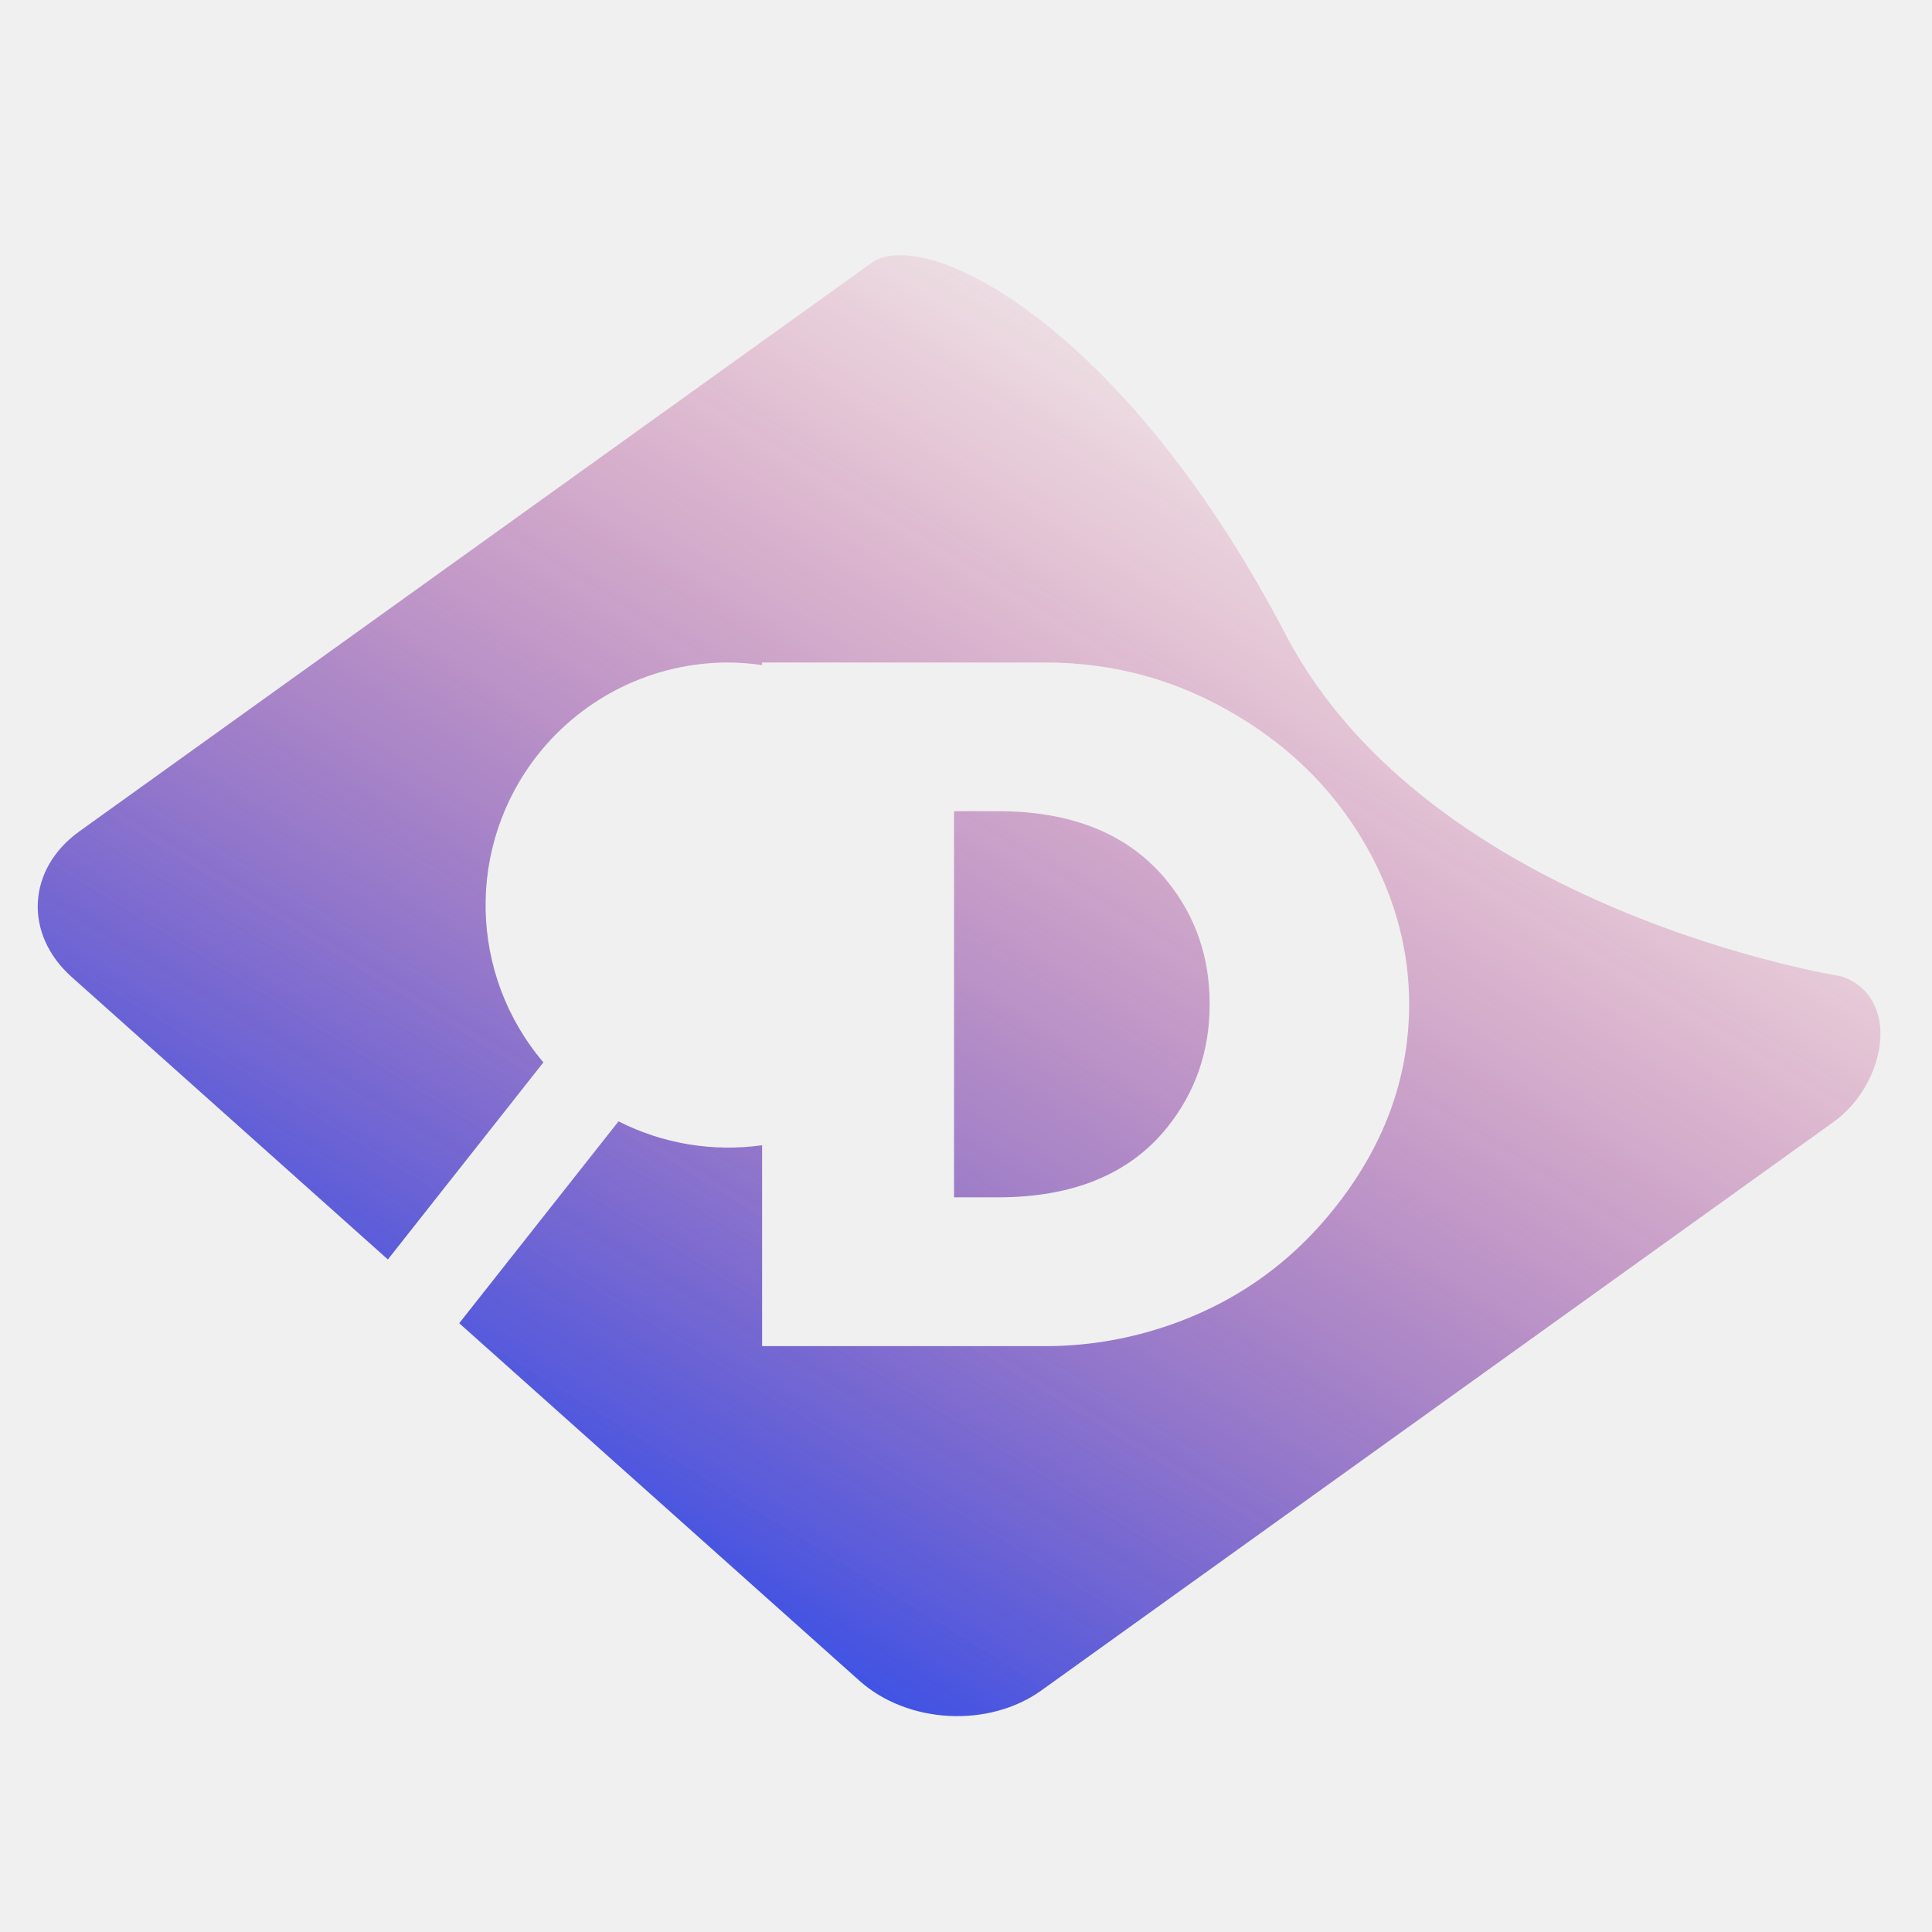
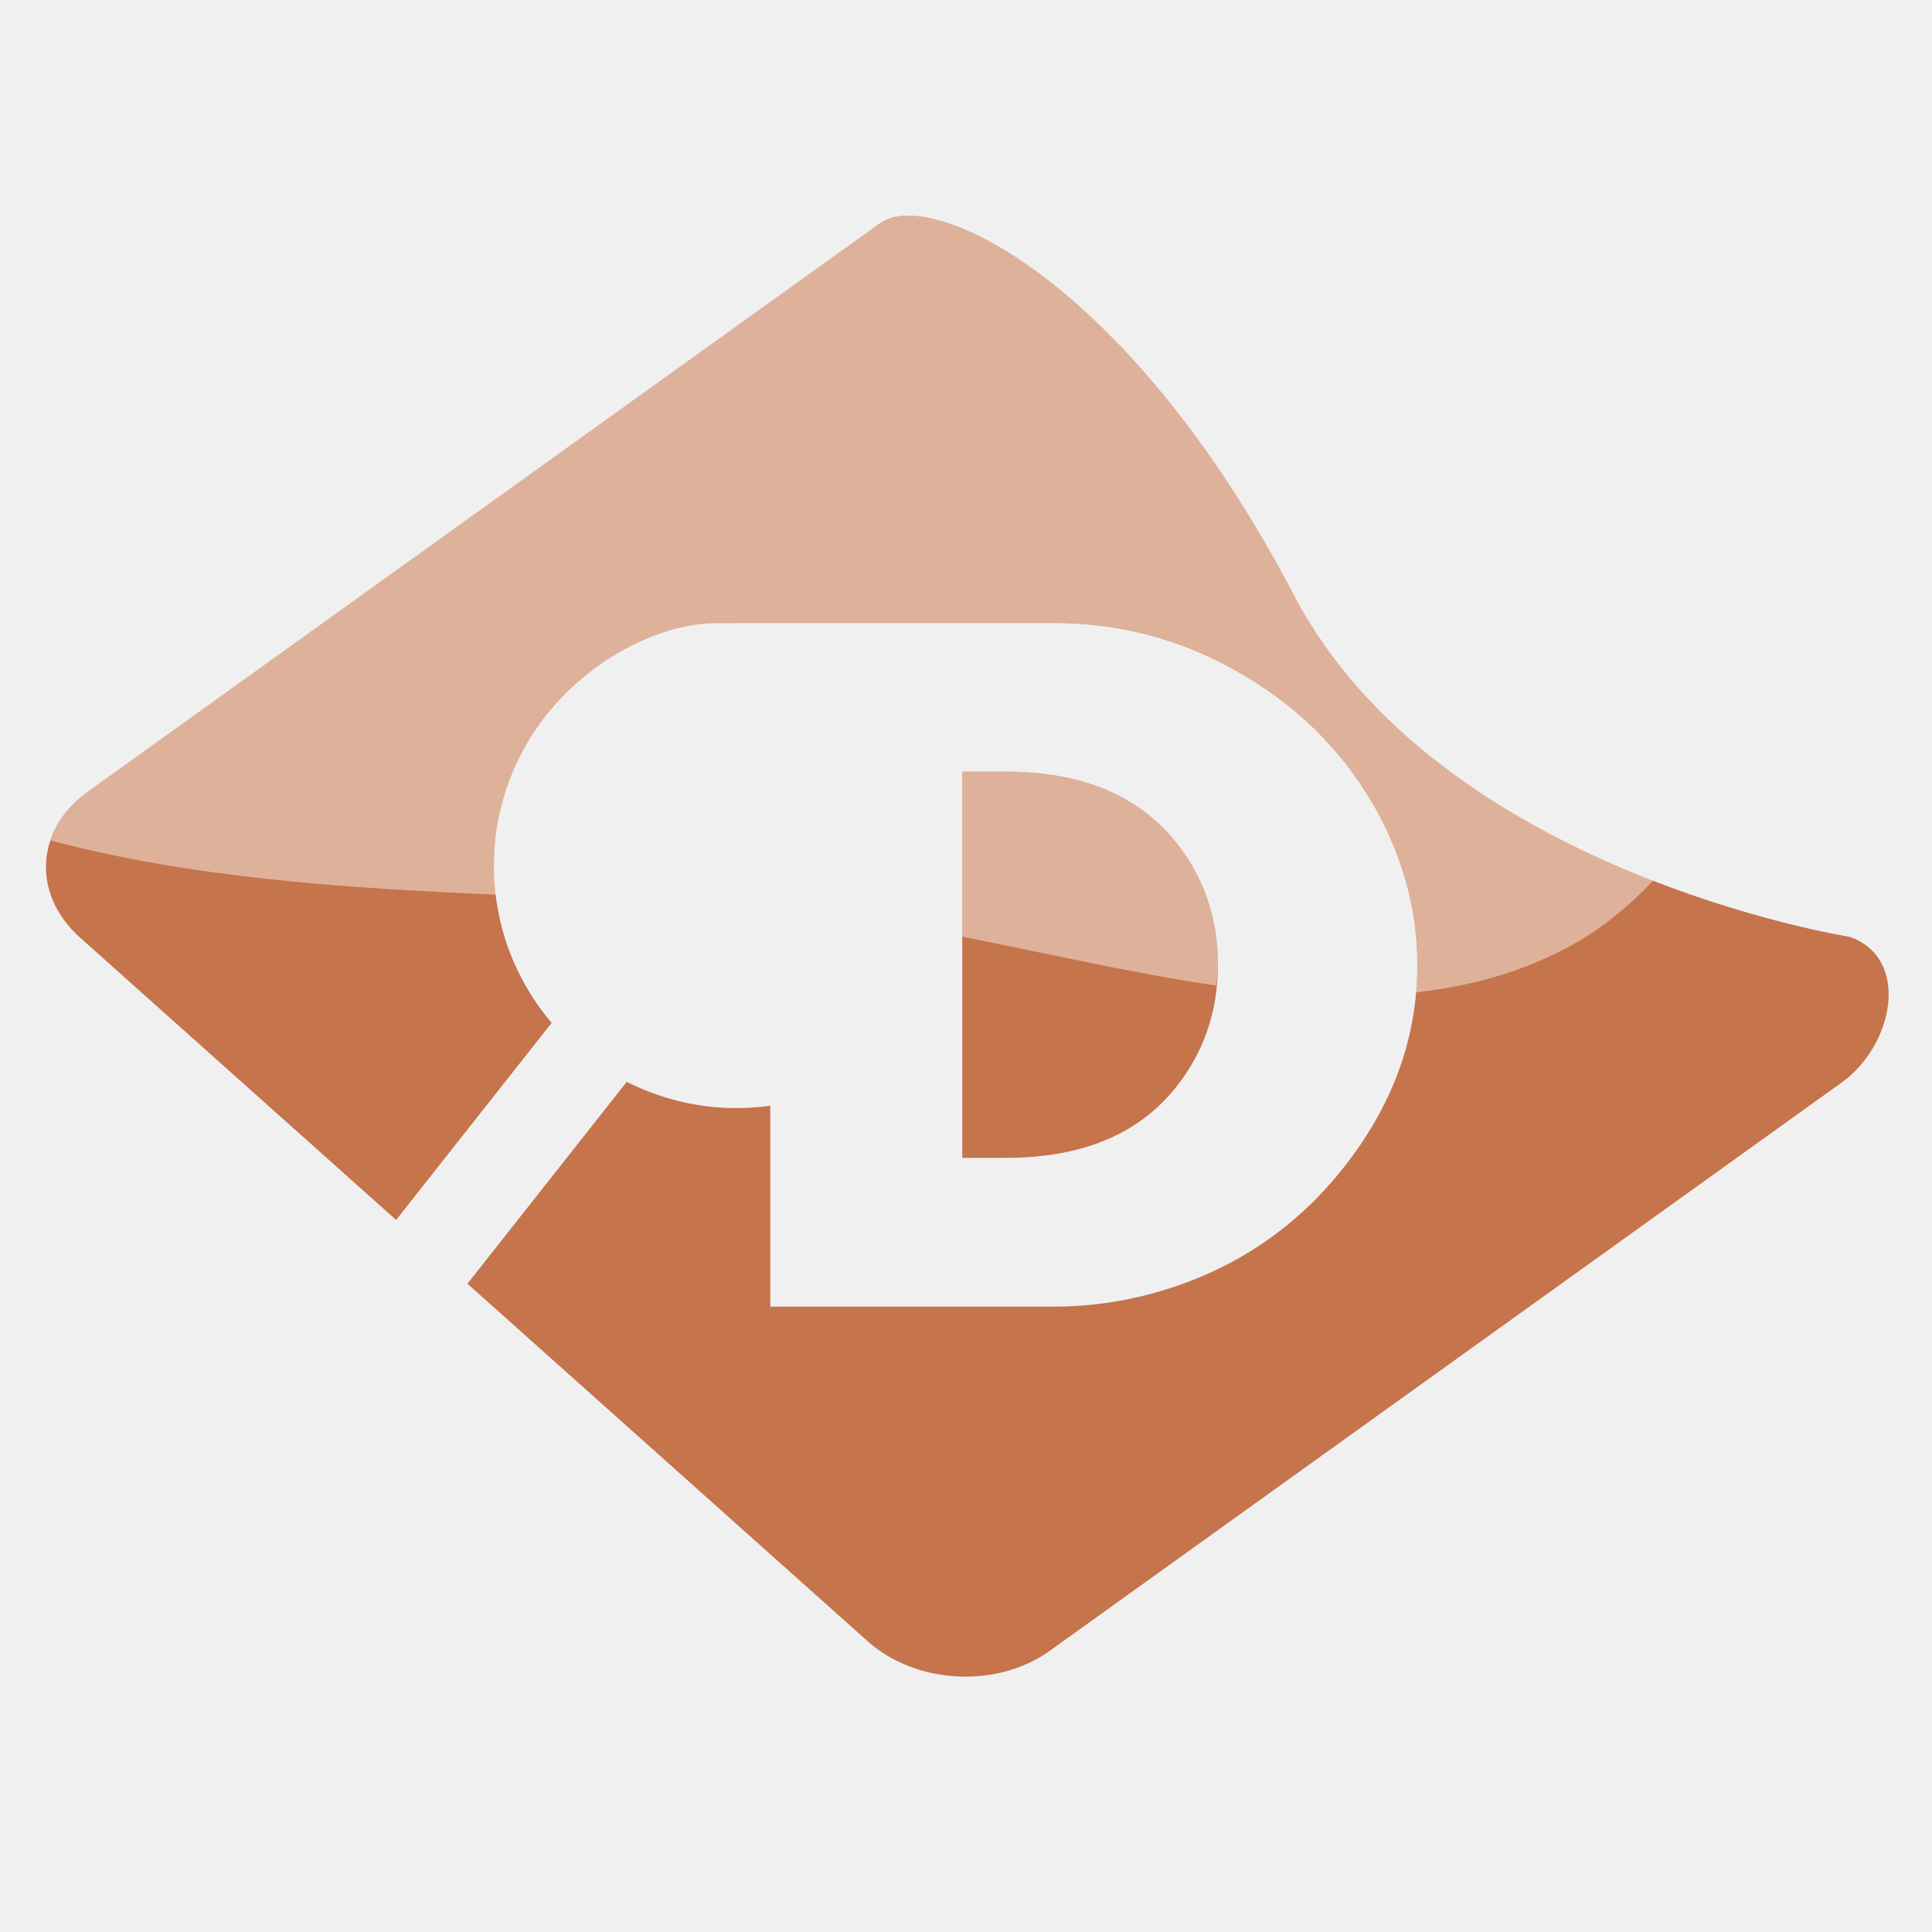
- <svg xmlns="http://www.w3.org/2000/svg" xmlns:xlink="http://www.w3.org/1999/xlink" width="64" height="64" viewBox="0 0 64 64" id="svg7605" version="1.1">
-   <defs id="defs7607">
-     <linearGradient id="linearGradient6274">
-       <stop style="stop-color:#0040ff;stop-opacity:1" offset="0" id="stop6276" />
-       <stop style="stop-color:#d6003e;stop-opacity:0" offset="1" id="stop6278" />
-     </linearGradient>
-     <linearGradient xlink:href="#linearGradient6274" id="linearGradient4483-7" gradientUnits="userSpaceOnUse" gradientTransform="matrix(-0.1244747,0.08932251,-0.1131732,-0.1010968,199.8078,756.9334)" x1="606.789" y1="-828.214" x2="234.285" y2="-758.156" />
-   </defs>
+ <svg xmlns="http://www.w3.org/2000/svg" width="64" height="64" viewBox="0 0 64 64" id="svg7605" version="1.1">
+   <defs id="defs7607" />
  <g id="layer1" transform="translate(-215.7899,-845.4777)">
-     <path style="fill:url(#linearGradient4483-7);fill-opacity:1;fill-rule:evenodd;stroke:none;stroke-width:2.887;stroke-linecap:round;stroke-linejoin:miter;stroke-miterlimit:4;stroke-dasharray:none;stroke-dashoffset:0;stroke-opacity:1" d="m 245.533,853.93 c -0.357,0.011 -0.65,0.097 -0.867,0.253 l -26.243,18.832 c -1.739,1.248 -1.854,3.401 -0.258,4.827 l 10.474,9.357 5.152,-6.529 a 8.04,8.04 0 0 1 -0.187,-10.188 8.04,8.04 0 0 1 6.29,-3.059 8.04,8.04 0 0 1 1.142,0.087 l 0,-0.087 9.383,0 c 2.292,0 4.417,0.592 6.374,1.775 1.922,1.15 3.396,2.688 4.423,4.612 0.836,1.593 1.254,3.235 1.254,4.928 0,2.356 -0.77,4.541 -2.31,6.554 -1.528,2.002 -3.486,3.39 -5.873,4.164 -1.265,0.409 -2.554,0.614 -3.868,0.614 l -9.383,0 0,-6.655 a 8.04,8.04 0 0 1 -4.757,-0.791 l -5.277,6.687 13.26,11.845 c 1.596,1.426 4.282,1.569 6.021,0.322 l 26.243,-18.832 c 1.739,-1.248 2.282,-4.131 0.258,-4.827 0,0 -13.607,-2.142 -18.41,-11.329 -4.72,-9.029 -10.344,-12.634 -12.841,-12.558 z m 1.86,18.419 0,12.792 1.45,0 c 2.495,0 4.363,-0.769 5.604,-2.306 0.943,-1.172 1.415,-2.539 1.415,-4.098 0,-1.56 -0.472,-2.92 -1.415,-4.082 -1.253,-1.537 -3.121,-2.306 -5.604,-2.306 l -1.45,0 z" id="path4481-4" />
+     <g id="g6716" transform="translate(-67.35192,-8.308505)">
+       <path style="fill:#c5744c;fill-opacity:1;fill-rule:evenodd;stroke:none;stroke-width:2.887;stroke-linecap:round;stroke-linejoin:miter;stroke-miterlimit:4;stroke-dasharray:none;stroke-dashoffset:0;stroke-opacity:1" d="m 313.158,860.93 c -0.357,0.011 -0.65,0.097 -0.867,0.253 l -26.243,18.832 c -1.739,1.248 -1.854,3.401 -0.258,4.827 l 10.474,9.357 5.152,-6.529 c -2.481,-2.918 -2.559,-7.181 -0.187,-10.188 1.52,-1.926 3.836,-3.053 5.634,-3.056 0.382,0.002 11.18,-0.003 11.18,-0.003 2.292,0 4.417,0.592 6.374,1.775 1.922,1.15 3.396,2.688 4.423,4.612 0.836,1.593 1.254,3.235 1.254,4.928 0,2.356 -0.77,4.541 -2.31,6.554 -1.528,2.002 -3.486,3.39 -5.873,4.164 -1.265,0.409 -2.554,0.614 -3.868,0.614 l -9.383,0 0,-6.655 c -1.629,0.229 -3.289,-0.047 -4.757,-0.791 l -5.277,6.687 13.26,11.845 c 1.596,1.426 4.282,1.569 6.021,0.322 l 26.243,-18.832 c 1.739,-1.248 2.282,-4.131 0.258,-4.827 0,0 -13.607,-2.142 -18.41,-11.329 -4.72,-9.029 -10.344,-12.634 -12.841,-12.558 z m 1.86,18.419 0,12.792 1.45,0 c 2.495,0 4.363,-0.769 5.604,-2.306 0.943,-1.172 1.415,-2.539 1.415,-4.098 0,-1.56 -0.472,-2.92 -1.415,-4.082 -1.253,-1.537 -3.121,-2.306 -5.604,-2.306 z" id="path6692" />
+       <path transform="translate(215.7899,845.4777)" id="path6698" d="M 97.367,15.453 C 97.01,15.464 96.717,15.549 96.5,15.705 L 70.258,34.537 c -0.621,0.446 -1.028,1.009 -1.23,1.611 4.661,1.246 9.701,1.574 14.748,1.799 -0.249,-2.067 0.298,-4.214 1.664,-5.945 1.52,-1.926 3.837,-3.051 5.635,-3.055 0.382,0.002 11.18,-0.004 11.18,-0.004 2.292,0 4.417,0.592 6.375,1.775 1.922,1.15 3.395,2.689 4.422,4.613 0.836,1.593 1.254,3.235 1.254,4.928 0,0.311 -0.016,0.619 -0.043,0.924 1.77,-0.201 3.478,-0.657 5.082,-1.525 1.006,-0.544 1.944,-1.298 2.775,-2.182 -4.193,-1.627 -9.324,-4.52 -11.91,-9.467 -4.72,-9.029 -10.344,-12.632 -12.842,-12.557 z m 1.861,18.418 0,5.467 c 2.786,0.547 5.624,1.211 8.414,1.619 0.022,-0.231 0.055,-0.459 0.055,-0.699 0,-1.56 -0.471,-2.919 -1.414,-4.08 -1.253,-1.537 -3.123,-2.307 -5.605,-2.307 l -1.449,0 z" style="fill:#ffffff;fill-opacity:0.435;fill-rule:evenodd;stroke:none;stroke-width:1px;stroke-linecap:butt;stroke-linejoin:miter;stroke-opacity:1" />
+     </g>
  </g>
</svg>
